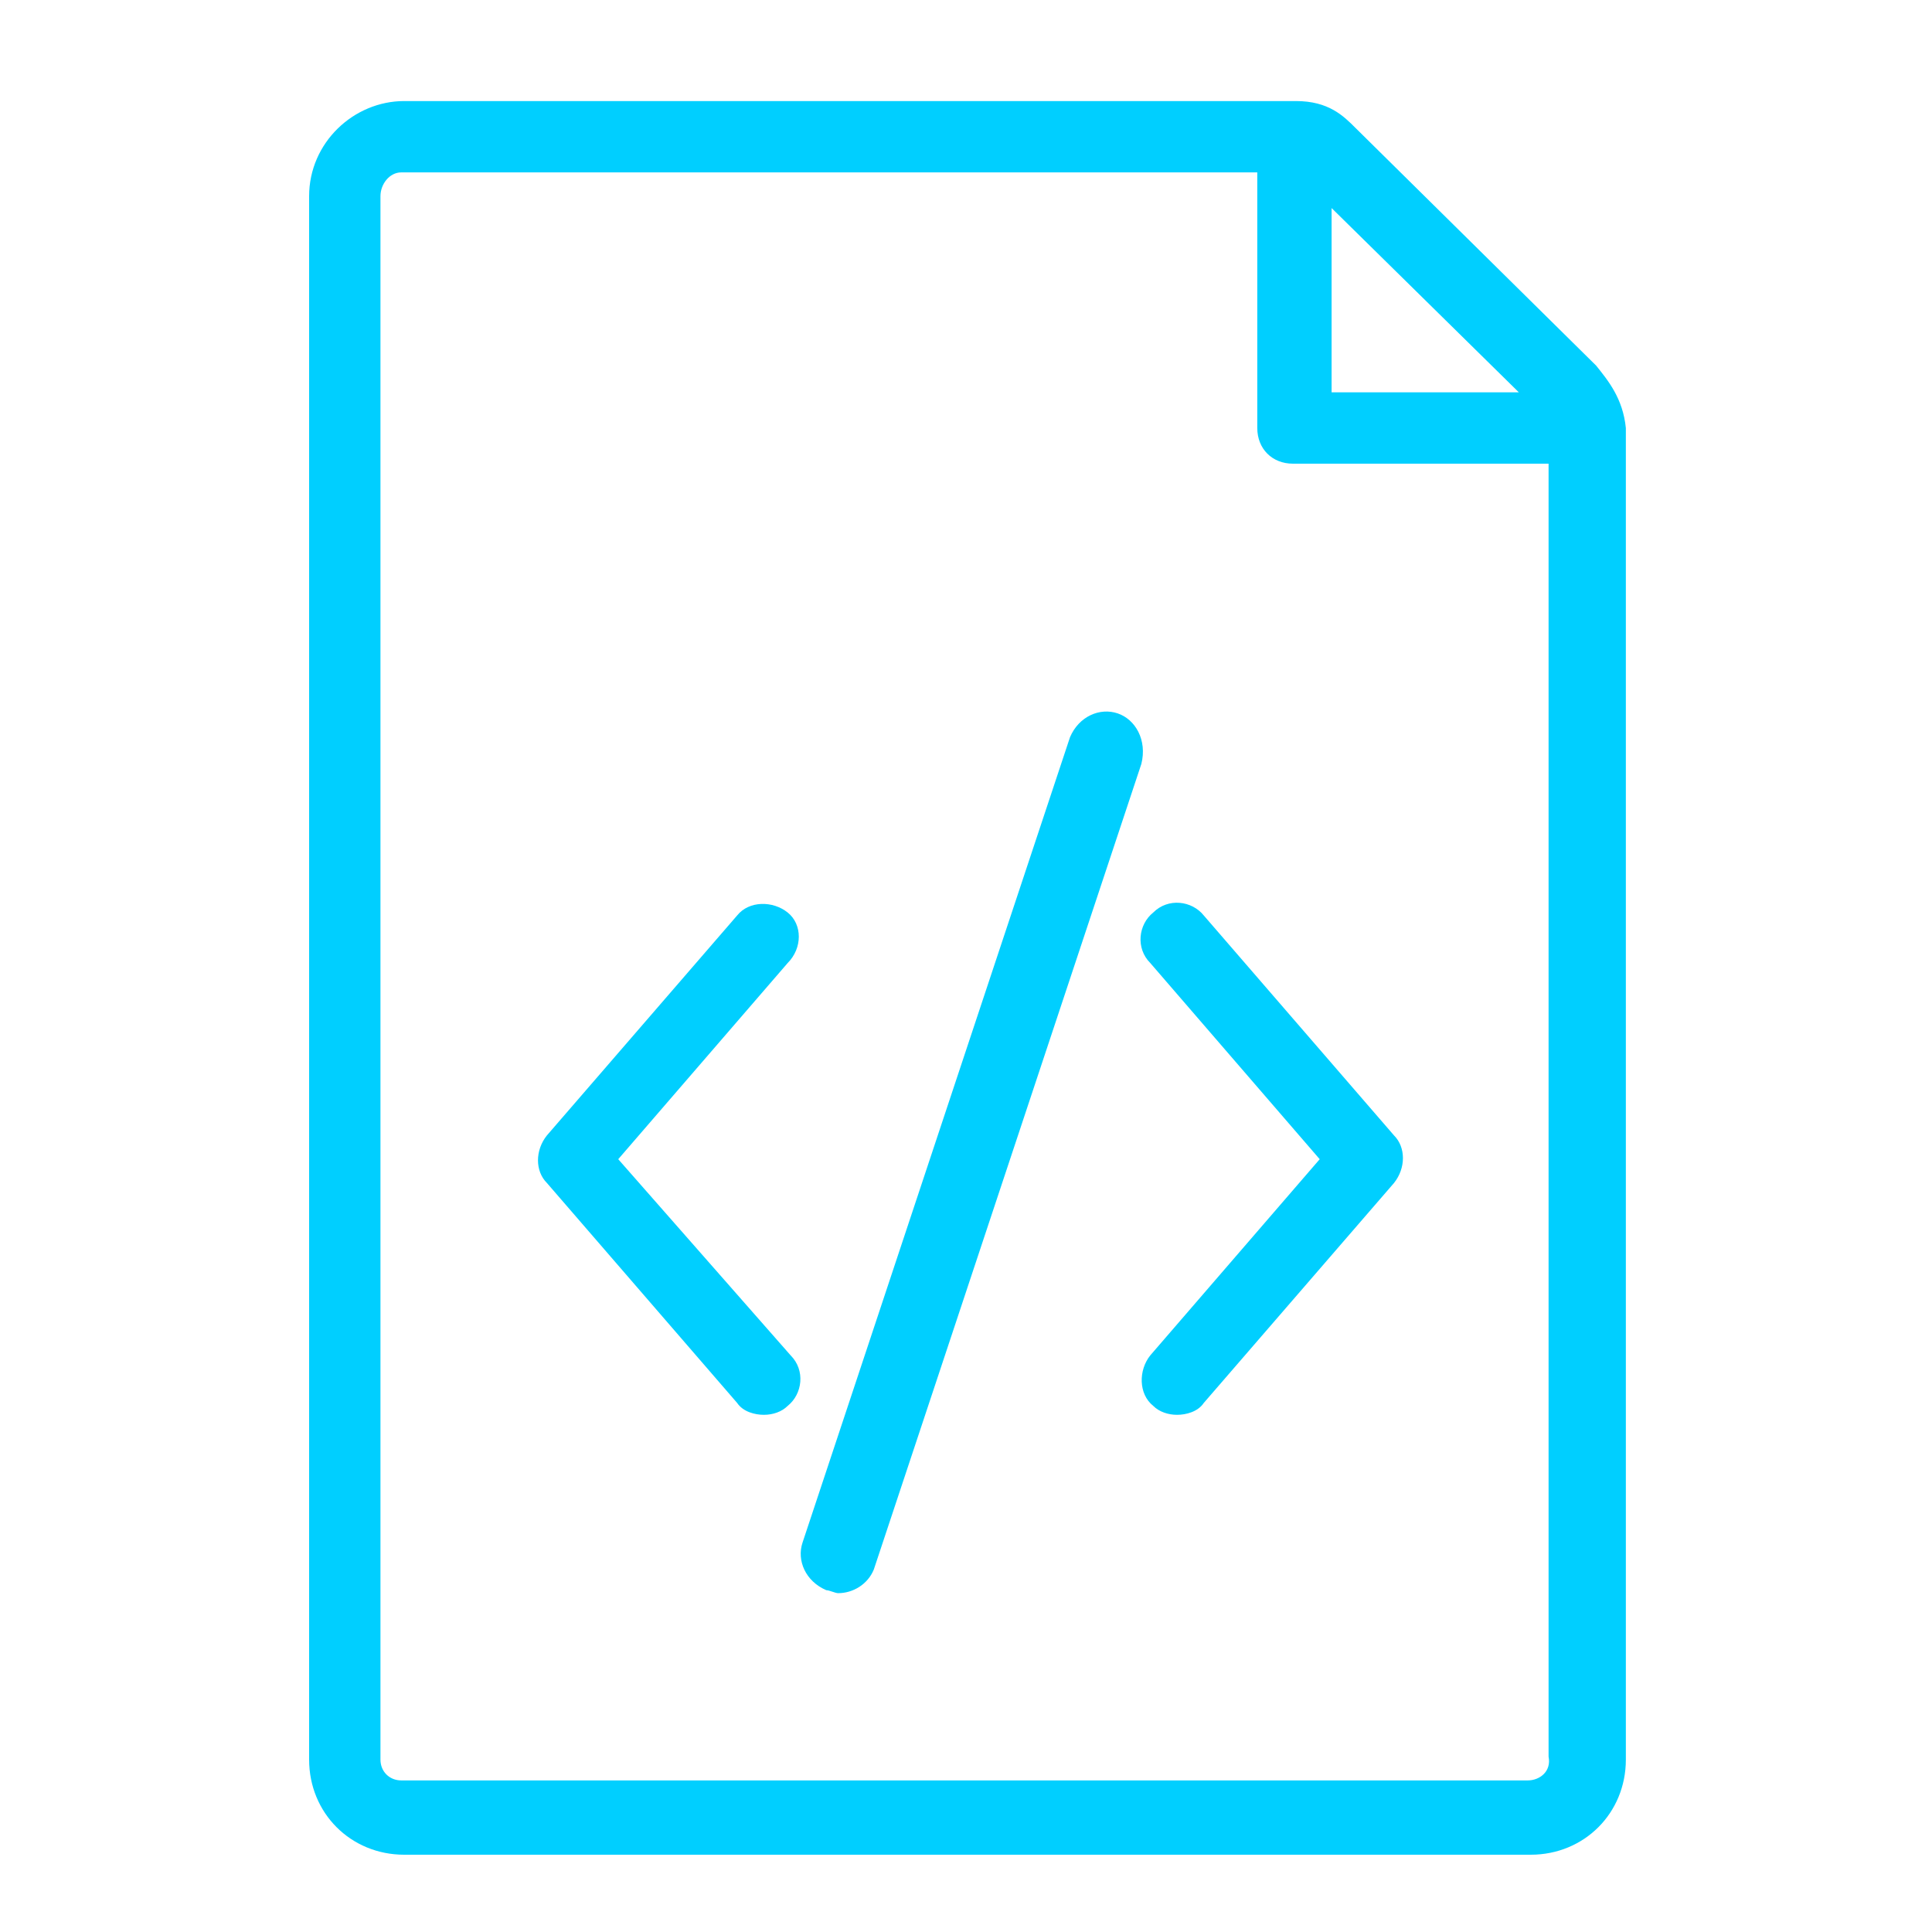
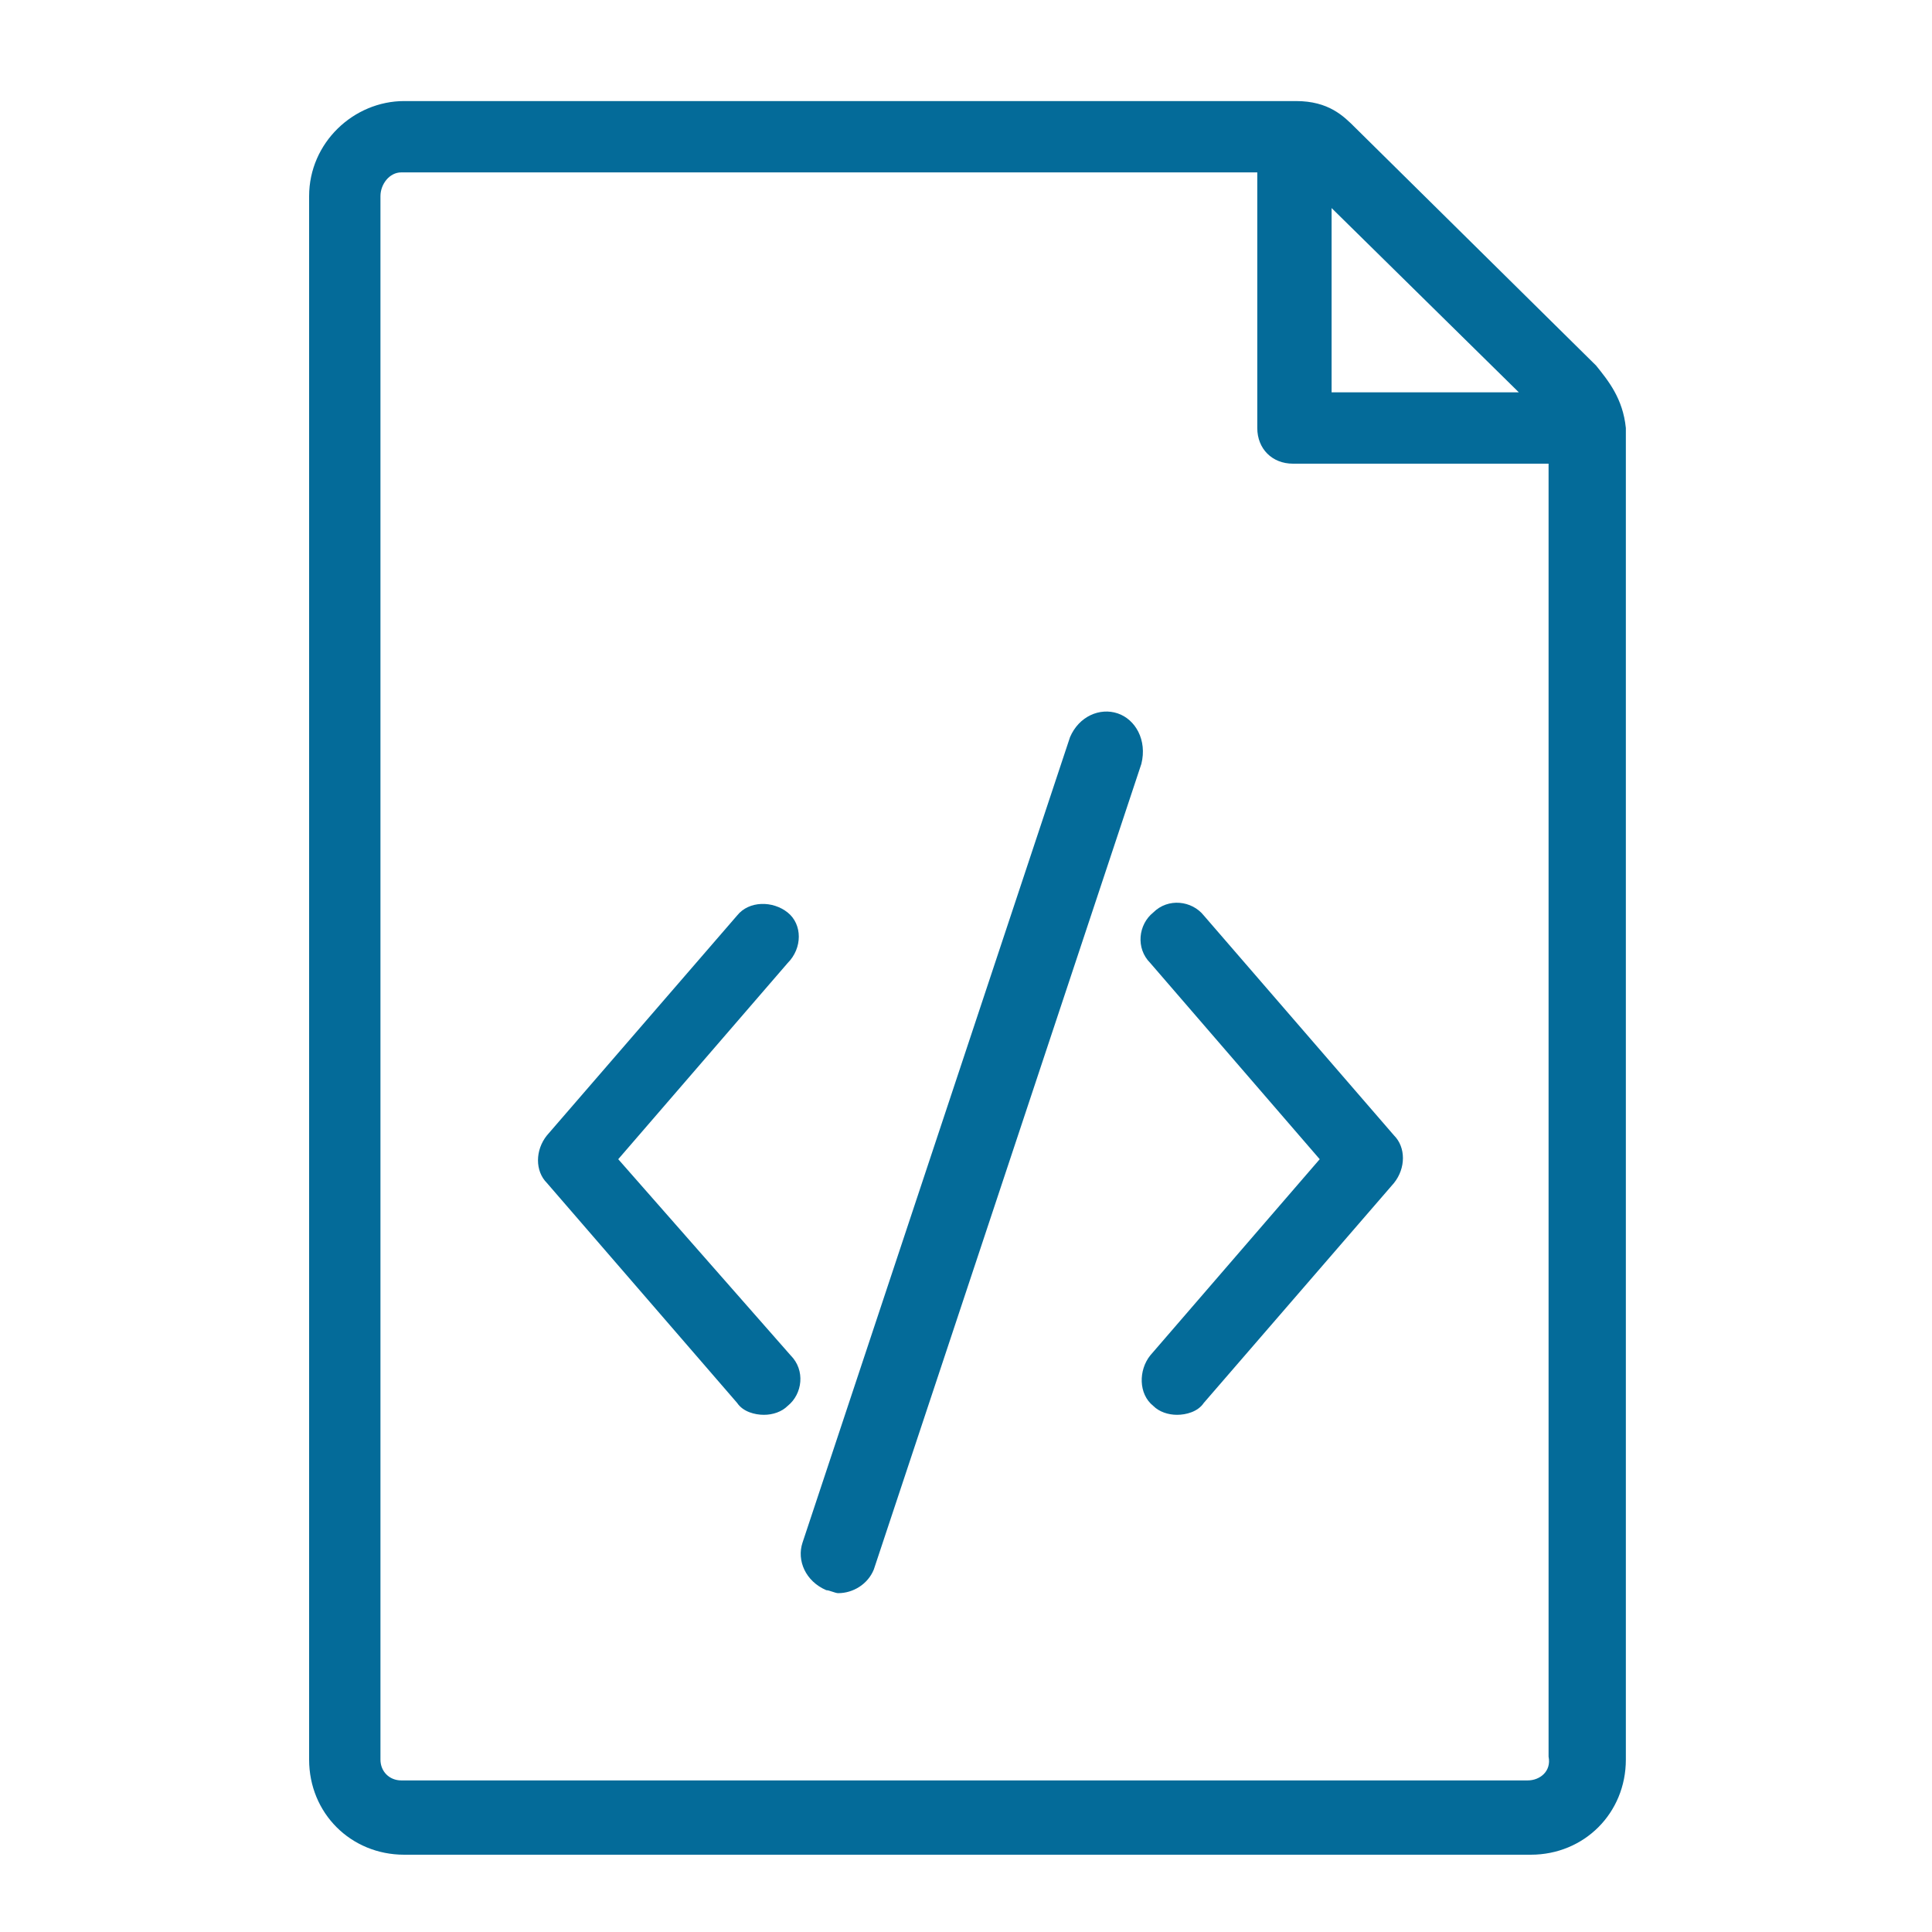
<svg xmlns="http://www.w3.org/2000/svg" version="1.1" id="Layer_1" x="0px" y="0px" viewBox="0 0 65 65" style="enable-background:new 0 0 65 65;" xml:space="preserve">
  <style type="text/css">
- 	.st0{fill:#00CFFF;}
+ 	.st0{fill:#046B99;}
</style>
  <g>
-     <path class="st0" d="M40.5,30.8c-0.4-0.5-1.2-0.6-1.7-0.1c-0.5,0.4-0.6,1.2-0.1,1.7l5.7,6.6l-5.7,6.6c-0.4,0.5-0.4,1.3,0.1,1.7   c0.2,0.2,0.5,0.3,0.8,0.3c0.3,0,0.7-0.1,0.9-0.4l6.4-7.4c0.4-0.5,0.4-1.2,0-1.6L40.5,30.8z" />
-     <path class="st0" d="M26.5,30.7c-0.5-0.4-1.3-0.4-1.7,0.1l-6.4,7.4c-0.4,0.5-0.4,1.2,0,1.6l6.4,7.4c0.2,0.3,0.6,0.4,0.9,0.4   c0.3,0,0.6-0.1,0.8-0.3c0.5-0.4,0.6-1.2,0.1-1.7L20.8,39l5.7-6.6C27,31.9,27,31.1,26.5,30.7z" />
+     <path class="st0" d="M40.5,30.8c-0.4-0.5-1.2-0.6-1.7-0.1c-0.5,0.4-0.6,1.2-0.1,1.7l5.7,6.6l-5.7,6.6c-0.4,0.5-0.4,1.3,0.1,1.7   c0.2,0.2,0.5,0.3,0.8,0.3s0.7-0.1,0.9-0.4l6.4-7.4c0.4-0.5,0.4-1.2,0-1.6L40.5,30.8z" />
+     <path class="st0" d="M26.5,30.7c-0.5-0.4-1.3-0.4-1.7,0.1l-6.4,7.4c-0.4,0.5-0.4,1.2,0,1.6l6.4,7.4c0.2,0.3,0.6,0.4,0.9,0.4   s0.6-0.1,0.8-0.3c0.5-0.4,0.6-1.2,0.1-1.7L20.8,39l5.7-6.6C27,31.9,27,31.1,26.5,30.7z" />
    <path class="st0" d="M37.6,24c-0.6-0.2-1.3,0.1-1.6,0.8l-9,27.1c-0.2,0.6,0.1,1.3,0.8,1.6c0.1,0,0.3,0.1,0.4,0.1   c0.5,0,1-0.3,1.2-0.8l9-27.1C38.6,24.9,38.2,24.2,37.6,24z" />
-     <path class="st0" d="M53.7,12.3l-8.1-8c-0.4-0.4-0.9-0.9-2-0.9h-30c-1.7,0-3.2,1.4-3.2,3.2v52.6c0,1.8,1.4,3.2,3.2,3.2h37.9   c1.8,0,3.2-1.4,3.2-3.2V14.4C54.6,13.4,54.1,12.8,53.7,12.3z M51.1,13.2h-6.3V7L51.1,13.2z M51.4,59.9H13.5c-0.4,0-0.7-0.3-0.7-0.7   V6.6c0-0.4,0.3-0.8,0.7-0.8l28.8,0v8.6c0,0.7,0.5,1.2,1.2,1.2h8.6v43.5C52.2,59.6,51.8,59.9,51.4,59.9z" />
+     <path class="st0" d="M53.7,12.3l-8.1-8c-0.4-0.4-0.9-0.9-2-0.9h-30c-1.7,0-3.2,1.4-3.2,3.2v52.6c0,1.8,1.4,3.2,3.2,3.2h37.9   c1.8,0,3.2-1.4,3.2-3.2V14.4C54.6,13.4,54.1,12.8,53.7,12.3z M51.1,13.2h-6.3V7L51.1,13.2z M51.4,59.9H13.5c-0.4,0-0.7-0.3-0.7-0.7   V6.6c0-0.4,0.3-0.8,0.7-0.8h28.8v8.6c0,0.7,0.5,1.2,1.2,1.2h8.6v43.5C52.2,59.6,51.8,59.9,51.4,59.9z" />
  </g>
</svg>
